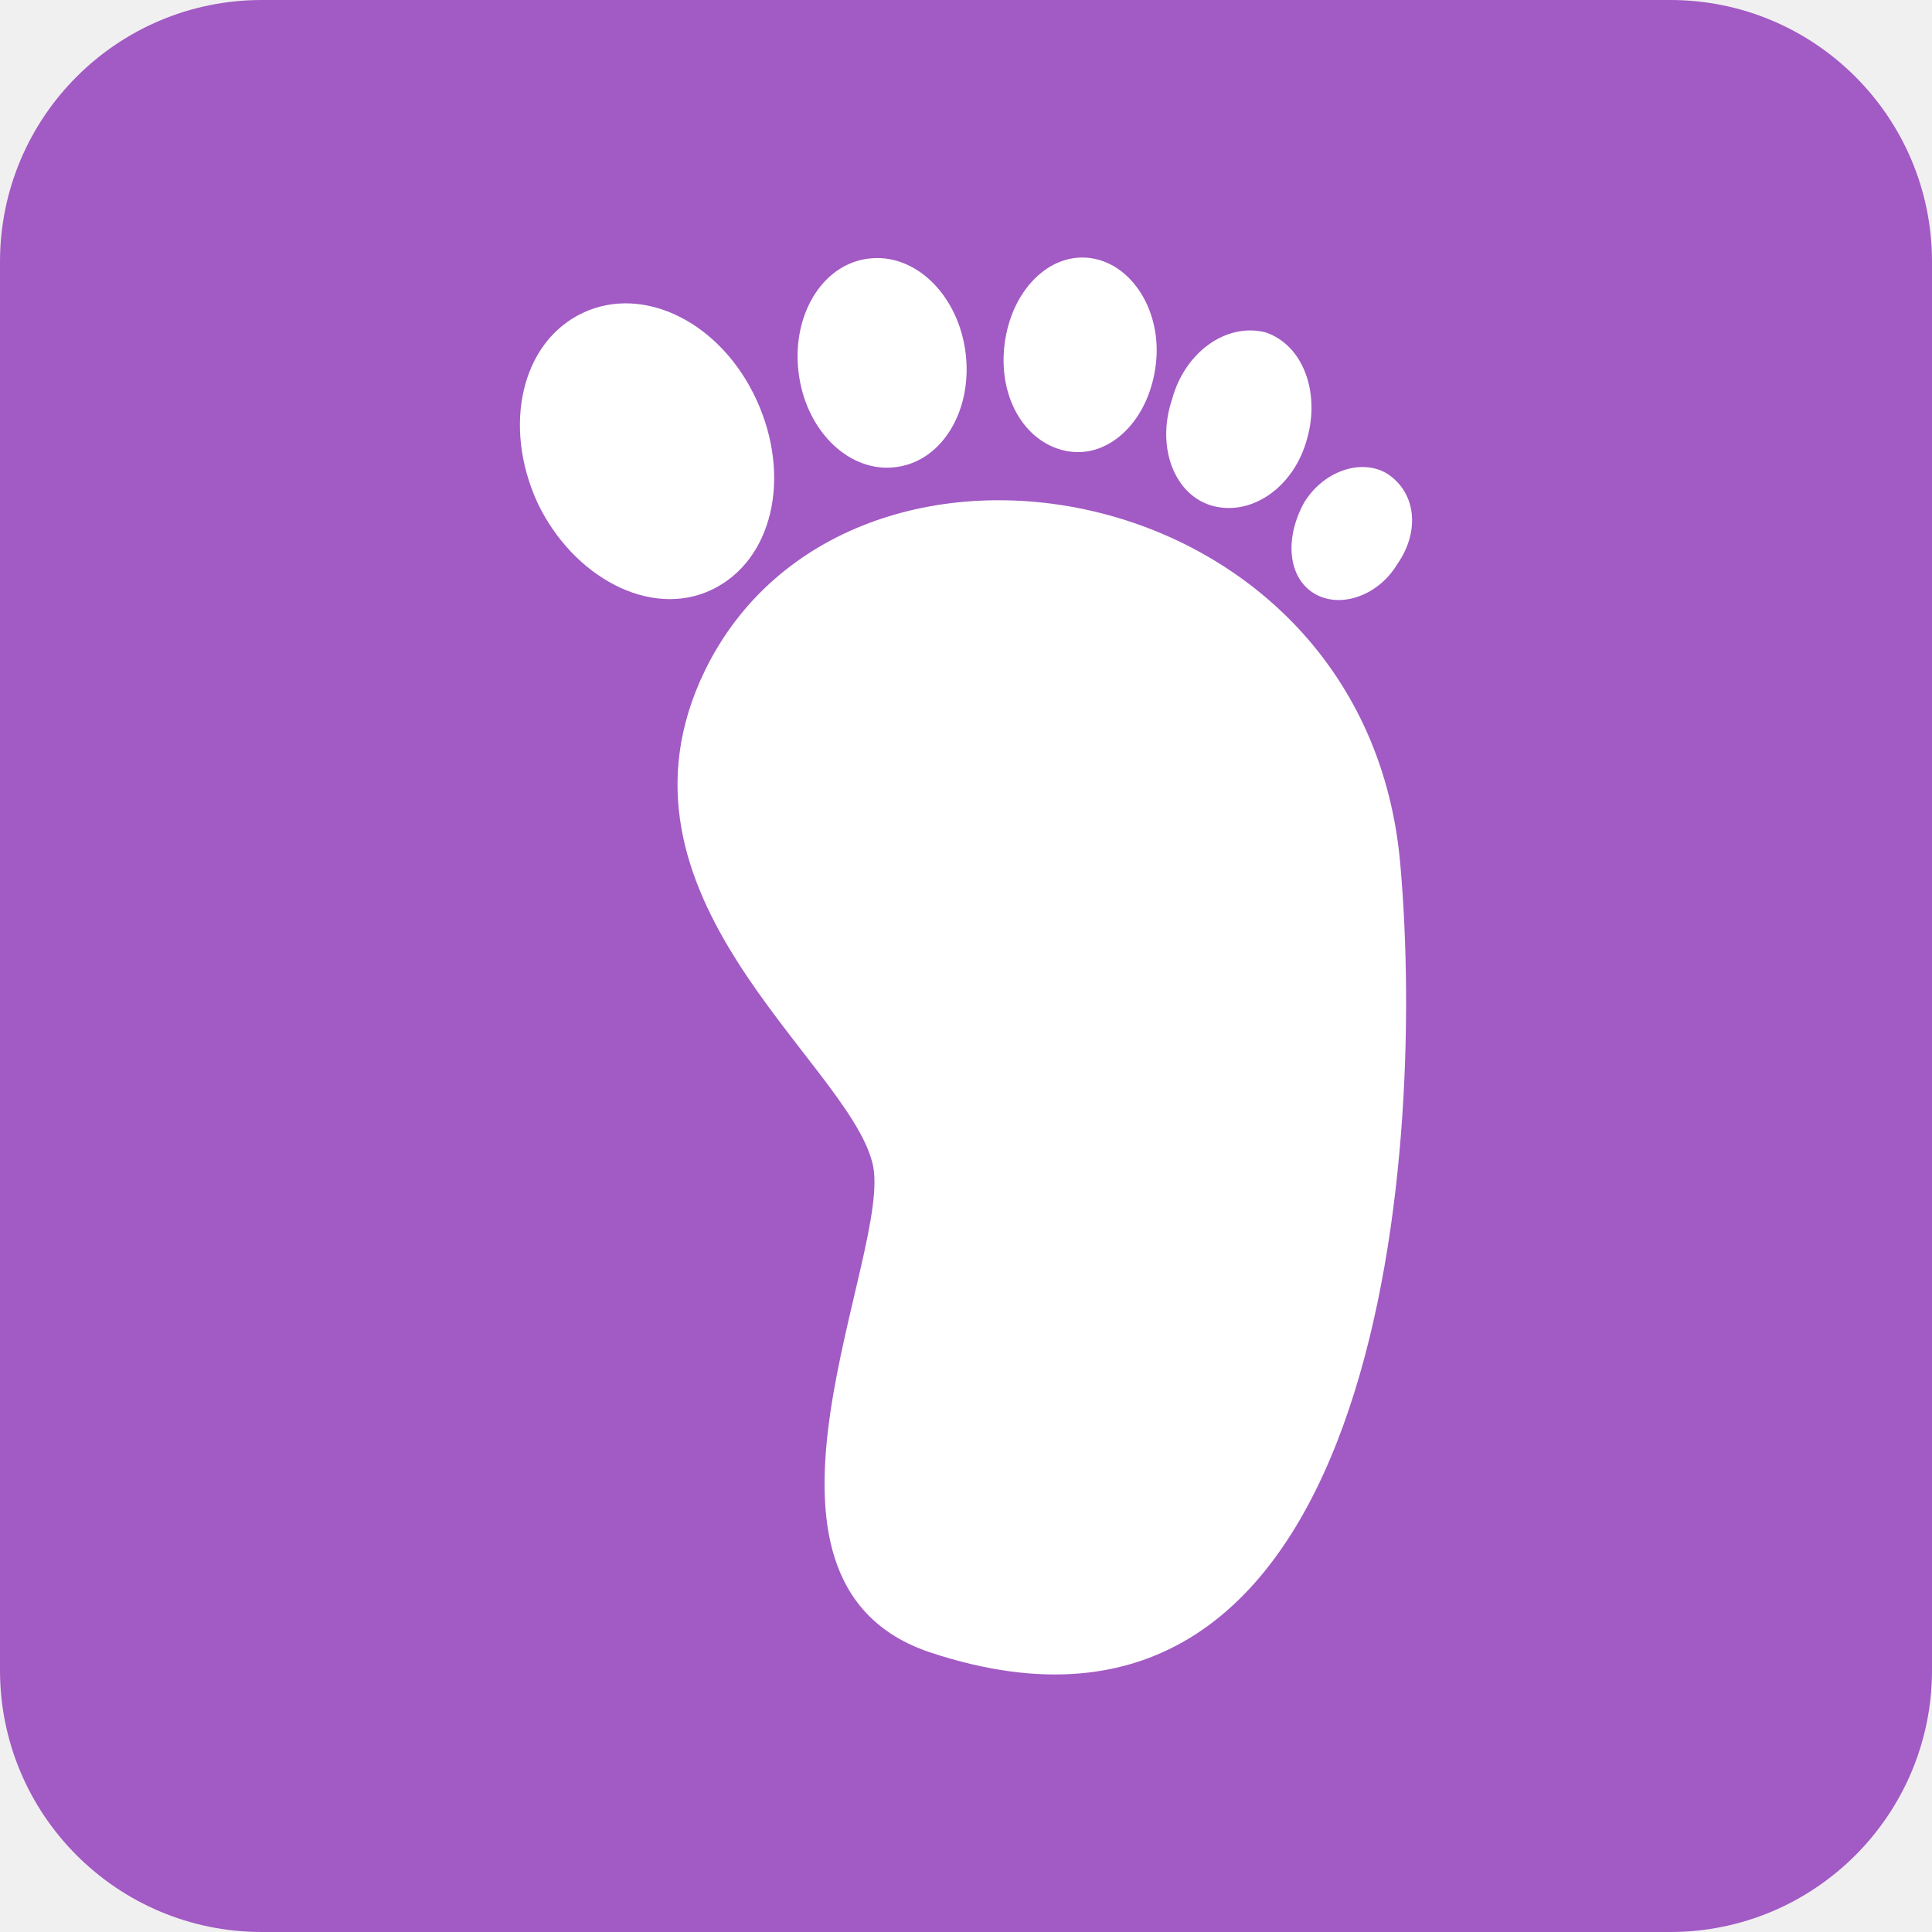
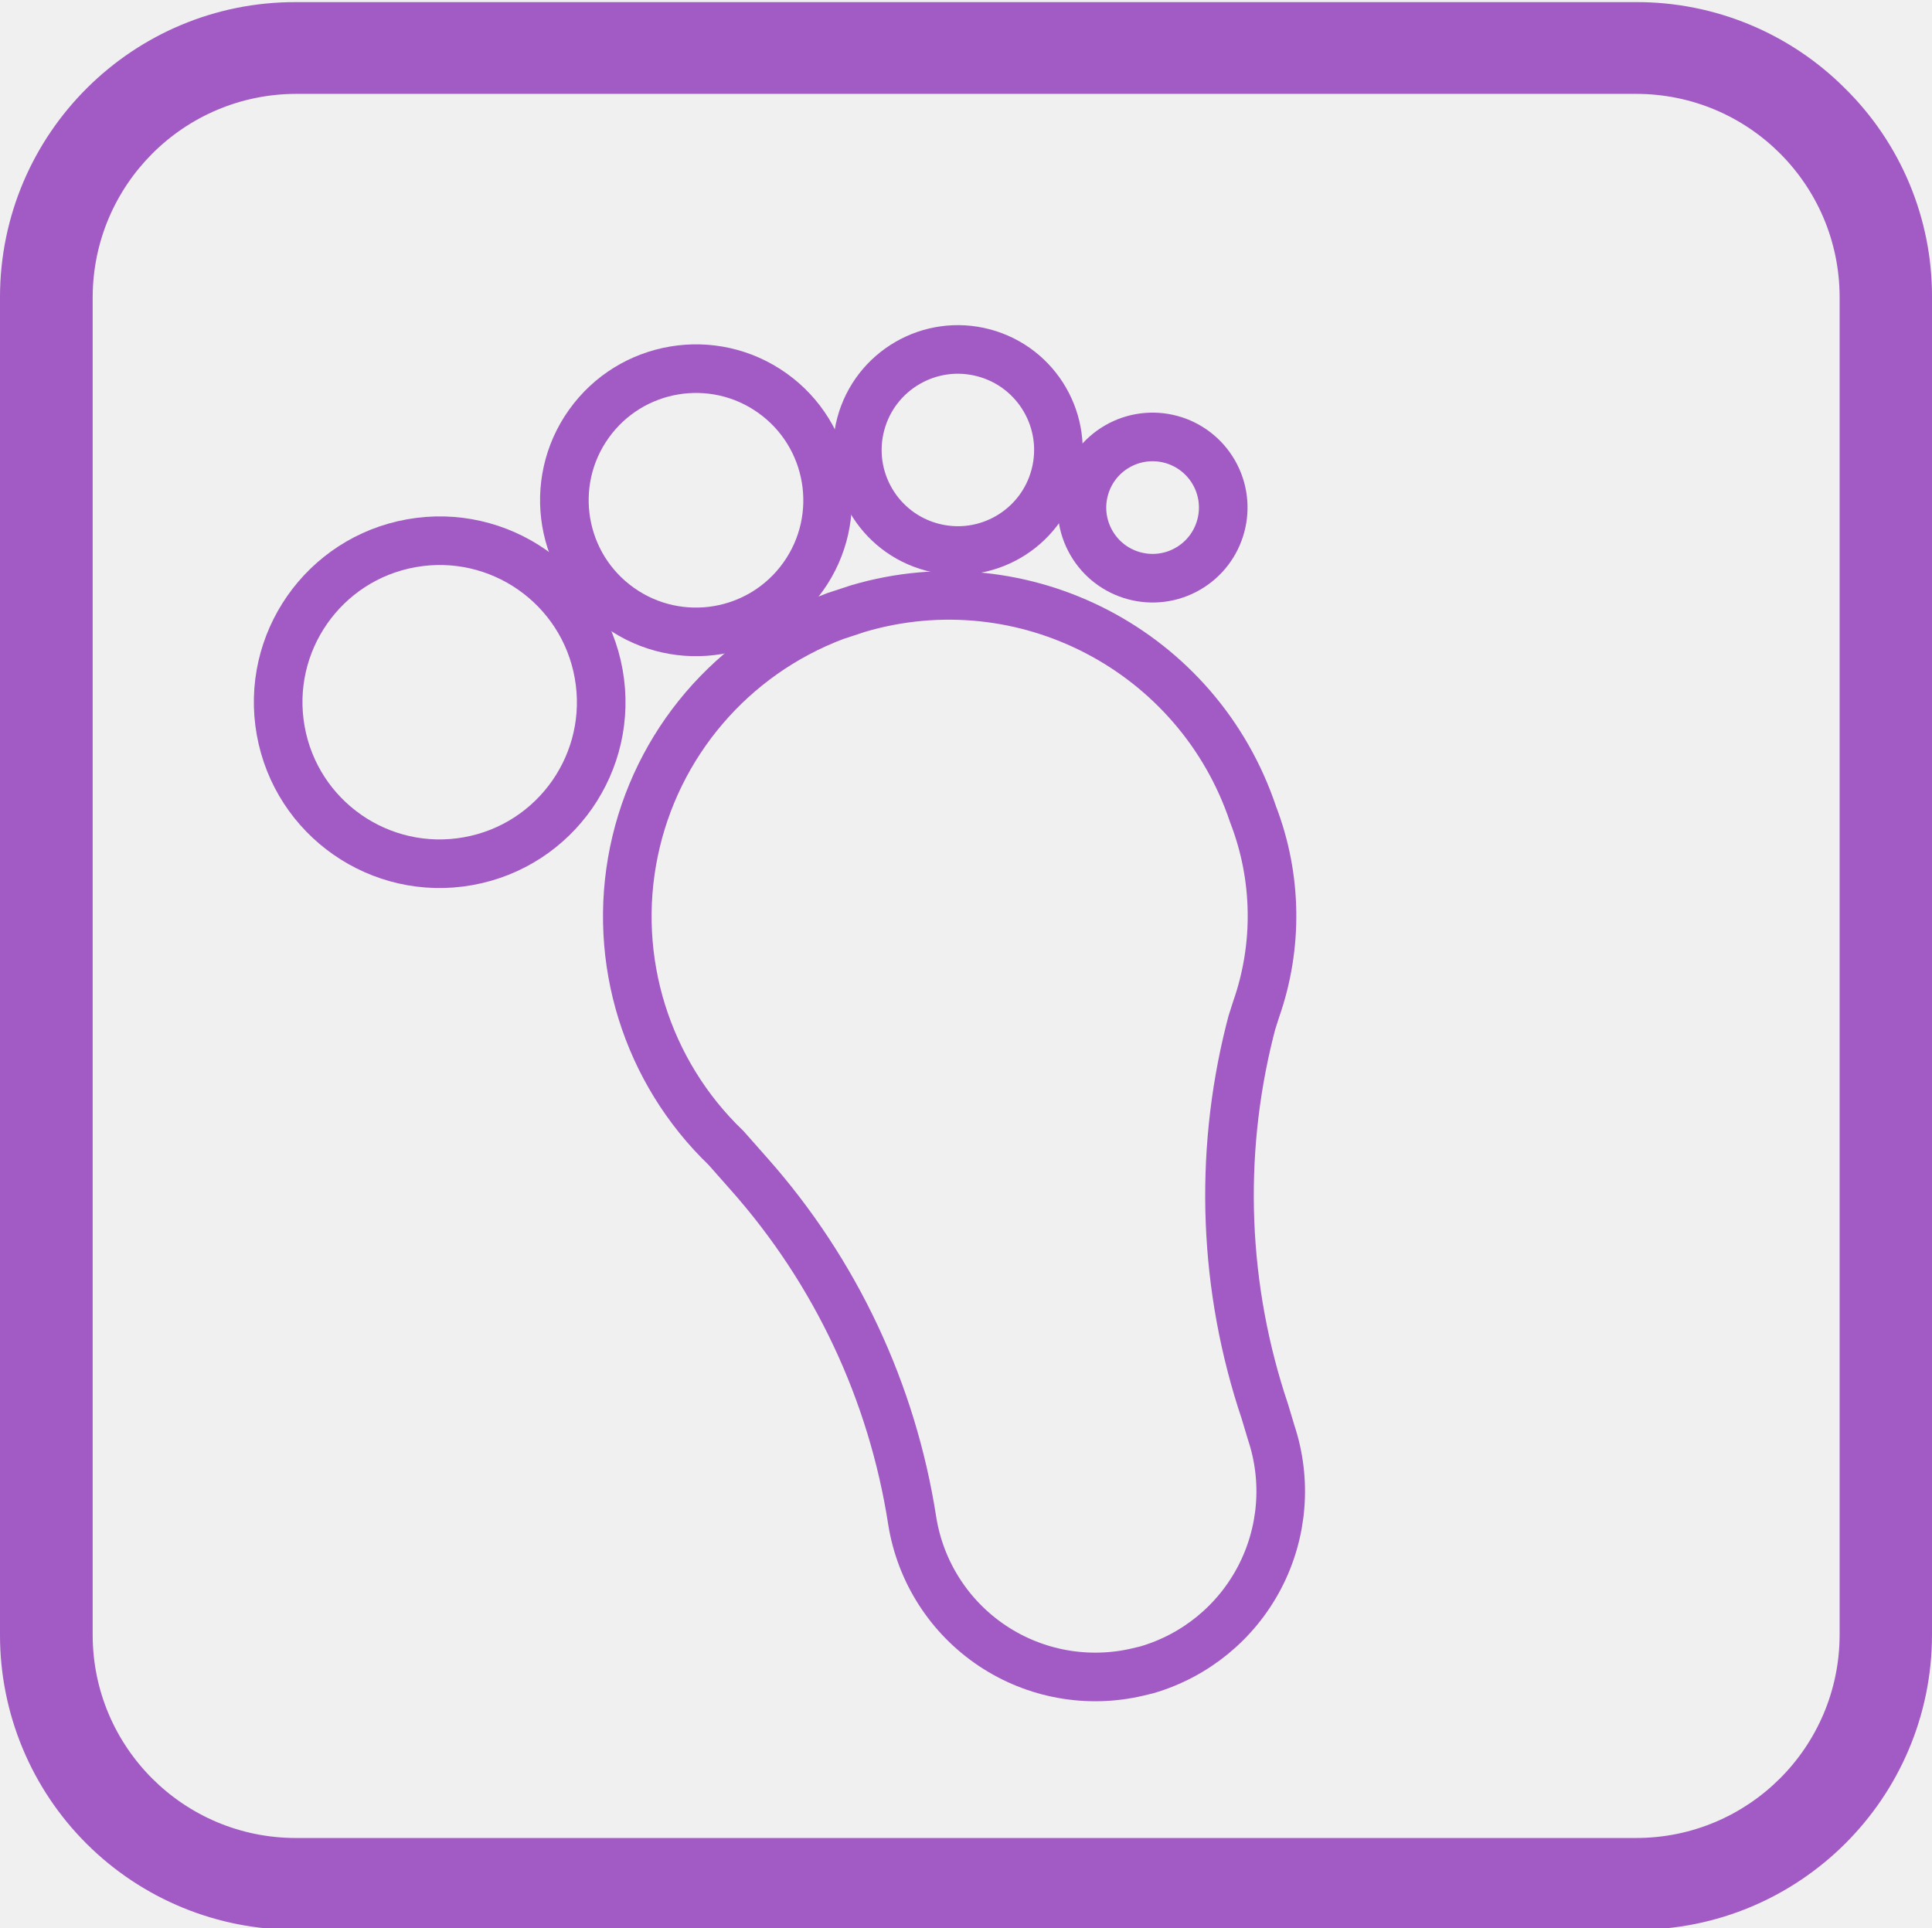
- <svg xmlns="http://www.w3.org/2000/svg" preserveAspectRatio="xMinYMid" viewbox="0 0 60 60" version="1.1" id="svg1096">
-   <defs id="defs1061">
-     <style id="style1059">.cls-1{fill:#a25ac4;}.cls-2{fill:#fff;}</style>
+ <svg xmlns="http://www.w3.org/2000/svg" id="back" preserveAspectRatio="xMinYMid" viewbox="0 0 64 64" version="1.1">
+   <defs id="defs33283">
+     <style id="style33281">.cls-1{fill:#a25ac4;}</style>
+     <clipPath id="clip-path">
+       <rect class="cls-1" x="0.1" y="-0.18" width="63.9" height="64.18" id="rect33227" />
+     </clipPath>
  </defs>
-   <rect class="cls-1" width="60" height="60" rx="8.13" id="rect1065" x="0" y="0" />
-   <g id="g1388" transform="translate(-91.93548,-15.02547)">
-     <g id="g1250" transform="translate(34.0747,-3.36163)" style="fill:#ffffff">
-       <g id="g989" transform="translate(59.8552,18.40639)" style="fill:#ffffff">
-         <path class="st1" d="m 19.9,20.8 c 4.4,-9 20.6,-6.2 21.6,6.1 0.8,9.2 -0.7,29 -14.6,24.4 C 20.3,49.1 25.8,38.8 25.1,36.1 24.3,32.9 16.5,27.8 19.9,20.8 Z" id="path977" style="fill:#ffffff" />
-         <path class="st1" d="m 21.5,12.4 c 1.1,2.4 0.5,5 -1.4,5.9 -1.9,0.9 -4.3,-0.4 -5.4,-2.7 -1.1,-2.4 -0.5,-5 1.4,-5.9 1.9,-0.9 4.3,0.3 5.4,2.7 z" id="path979" style="fill:#ffffff" />
-         <path class="st1" d="m 28,11 c 0.2,1.8 -0.8,3.4 -2.3,3.5 -1.4,0.1 -2.7,-1.2 -2.9,-3 -0.2,-1.8 0.8,-3.4 2.3,-3.5 1.4,-0.1 2.7,1.2 2.9,3 z" id="path981" style="fill:#ffffff" />
-         <path class="st1" d="M 33.9,11.3 C 33.7,13 32.5,14.2 31.2,14 29.9,13.8 29,12.4 29.2,10.7 29.4,9 30.6,7.8 31.9,8 c 1.3,0.2 2.2,1.7 2,3.3 z" id="path983" style="fill:#ffffff" />
-         <path class="st1" d="m 38.6,13.6 c -0.4,1.5 -1.7,2.4 -2.9,2.1 -1.2,-0.3 -1.8,-1.8 -1.3,-3.3 0.4,-1.5 1.7,-2.4 2.9,-2.1 1.2,0.4 1.7,1.9 1.3,3.3 z" id="path985" style="fill:#ffffff" />
-         <path class="st1" d="m 41.4,17.5 c -0.6,1 -1.8,1.4 -2.6,0.9 -0.8,-0.5 -0.9,-1.7 -0.3,-2.8 0.6,-1 1.8,-1.4 2.6,-0.9 0.9,0.6 1,1.8 0.3,2.8 z" id="path987" style="fill:#ffffff" />
-       </g>
-     </g>
+   <path class="cls-1" d="M61.12,2.93A9.74,9.74,0,0,0,54.2.07H9.8A9.78,9.78,0,0,0,0,9.83V54.17A9.76,9.76,0,0,0,9.8,63.93H54.2A9.78,9.78,0,0,0,64,54.17V9.83A9.66,9.66,0,0,0,61.12,2.93Zm-.18,6.9V54.17a6.74,6.74,0,0,1-6.74,6.72H9.8a6.73,6.73,0,0,1-6.73-6.72V9.83A6.75,6.75,0,0,1,9.8,3.11H54.2a6.74,6.74,0,0,1,6.74,6.72Z" id="path33289" />
+   <g id="g33988" transform="translate(-53.83612,-31.18984)">
+     <path class="cls-4" d="m 90.846,45.979 a 2.34,2.34 0 1 0 3.2,0.86 2.34,2.34 0 0 0 -3.2,-0.86 z" id="path33731" style="fill:none;stroke:#a25ac4;stroke-width:1.61px;stroke-miterlimit:10" />
+     <circle class="cls-4" cx="-22.512" cy="94.551" r="3.33" transform="rotate(-75.08)" id="circle33733" style="fill:none;stroke:#a25ac4;stroke-width:1.61px;stroke-miterlimit:10" />
+     <circle class="cls-4" cx="5.672" cy="90.341" r="4.36" transform="rotate(-54.56)" id="circle33735" style="fill:none;stroke:#a25ac4;stroke-width:1.61px;stroke-miterlimit:10" />
+     <circle class="cls-4" cx="57.769" cy="65.625" r="5.35" transform="rotate(-10.12)" id="circle33737" style="fill:none;stroke:#a25ac4;stroke-width:1.61px;stroke-miterlimit:10" />
+     <path class="cls-4" d="m 82.266,51.349 -0.76,0.25 a 10.63,10.63 0 0 0 -3.62,17.62 l 0.76,0.86 a 22.5,22.5 0 0 1 5.41,11.5 6.14,6.14 0 0 0 7.48,5 l 0.29,-0.07 a 6.16,6.16 0 0 0 4.12,-7.86 l -0.21,-0.7 a 22.46,22.46 0 0 1 -0.5,-12.61 l 0.07,-0.27 0.14,-0.44 a 9.34,9.34 0 0 0 -0.1,-6.46 10.63,10.63 0 0 0 -13.08,-6.82 z" id="path33739" style="fill:none;stroke:#a25ac4;stroke-width:1.61px;stroke-miterlimit:10" />
  </g>
</svg>
